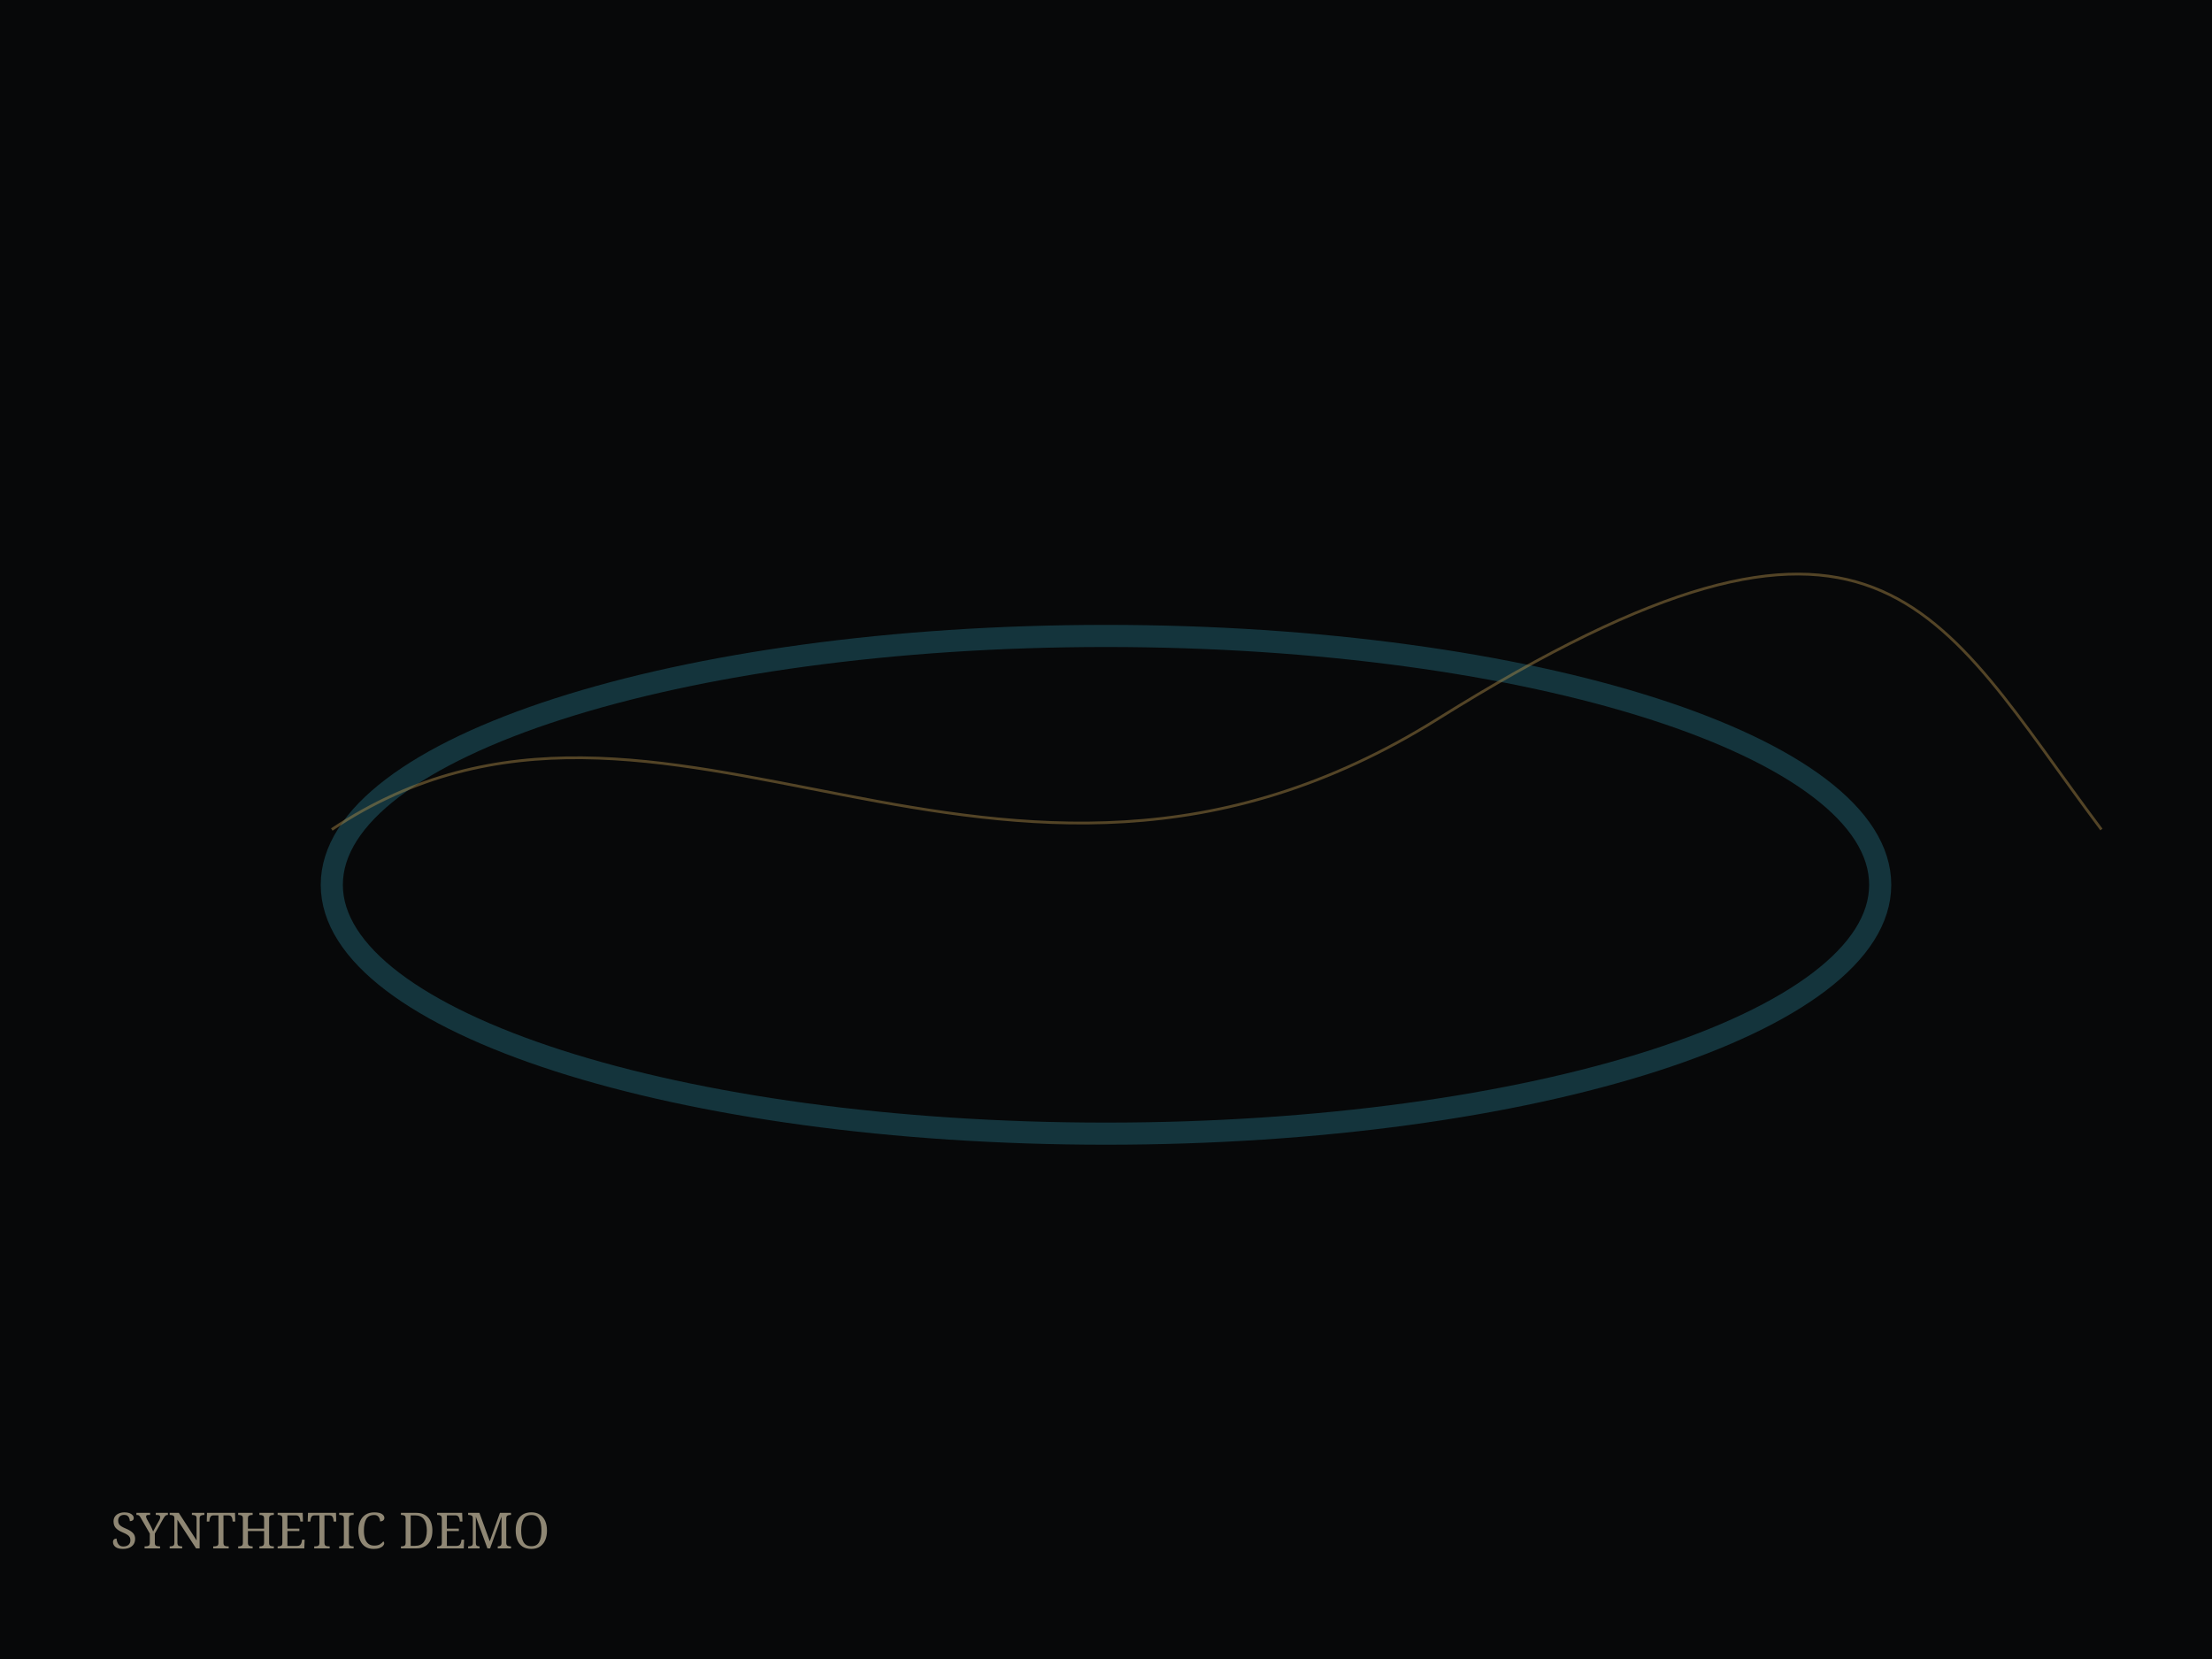
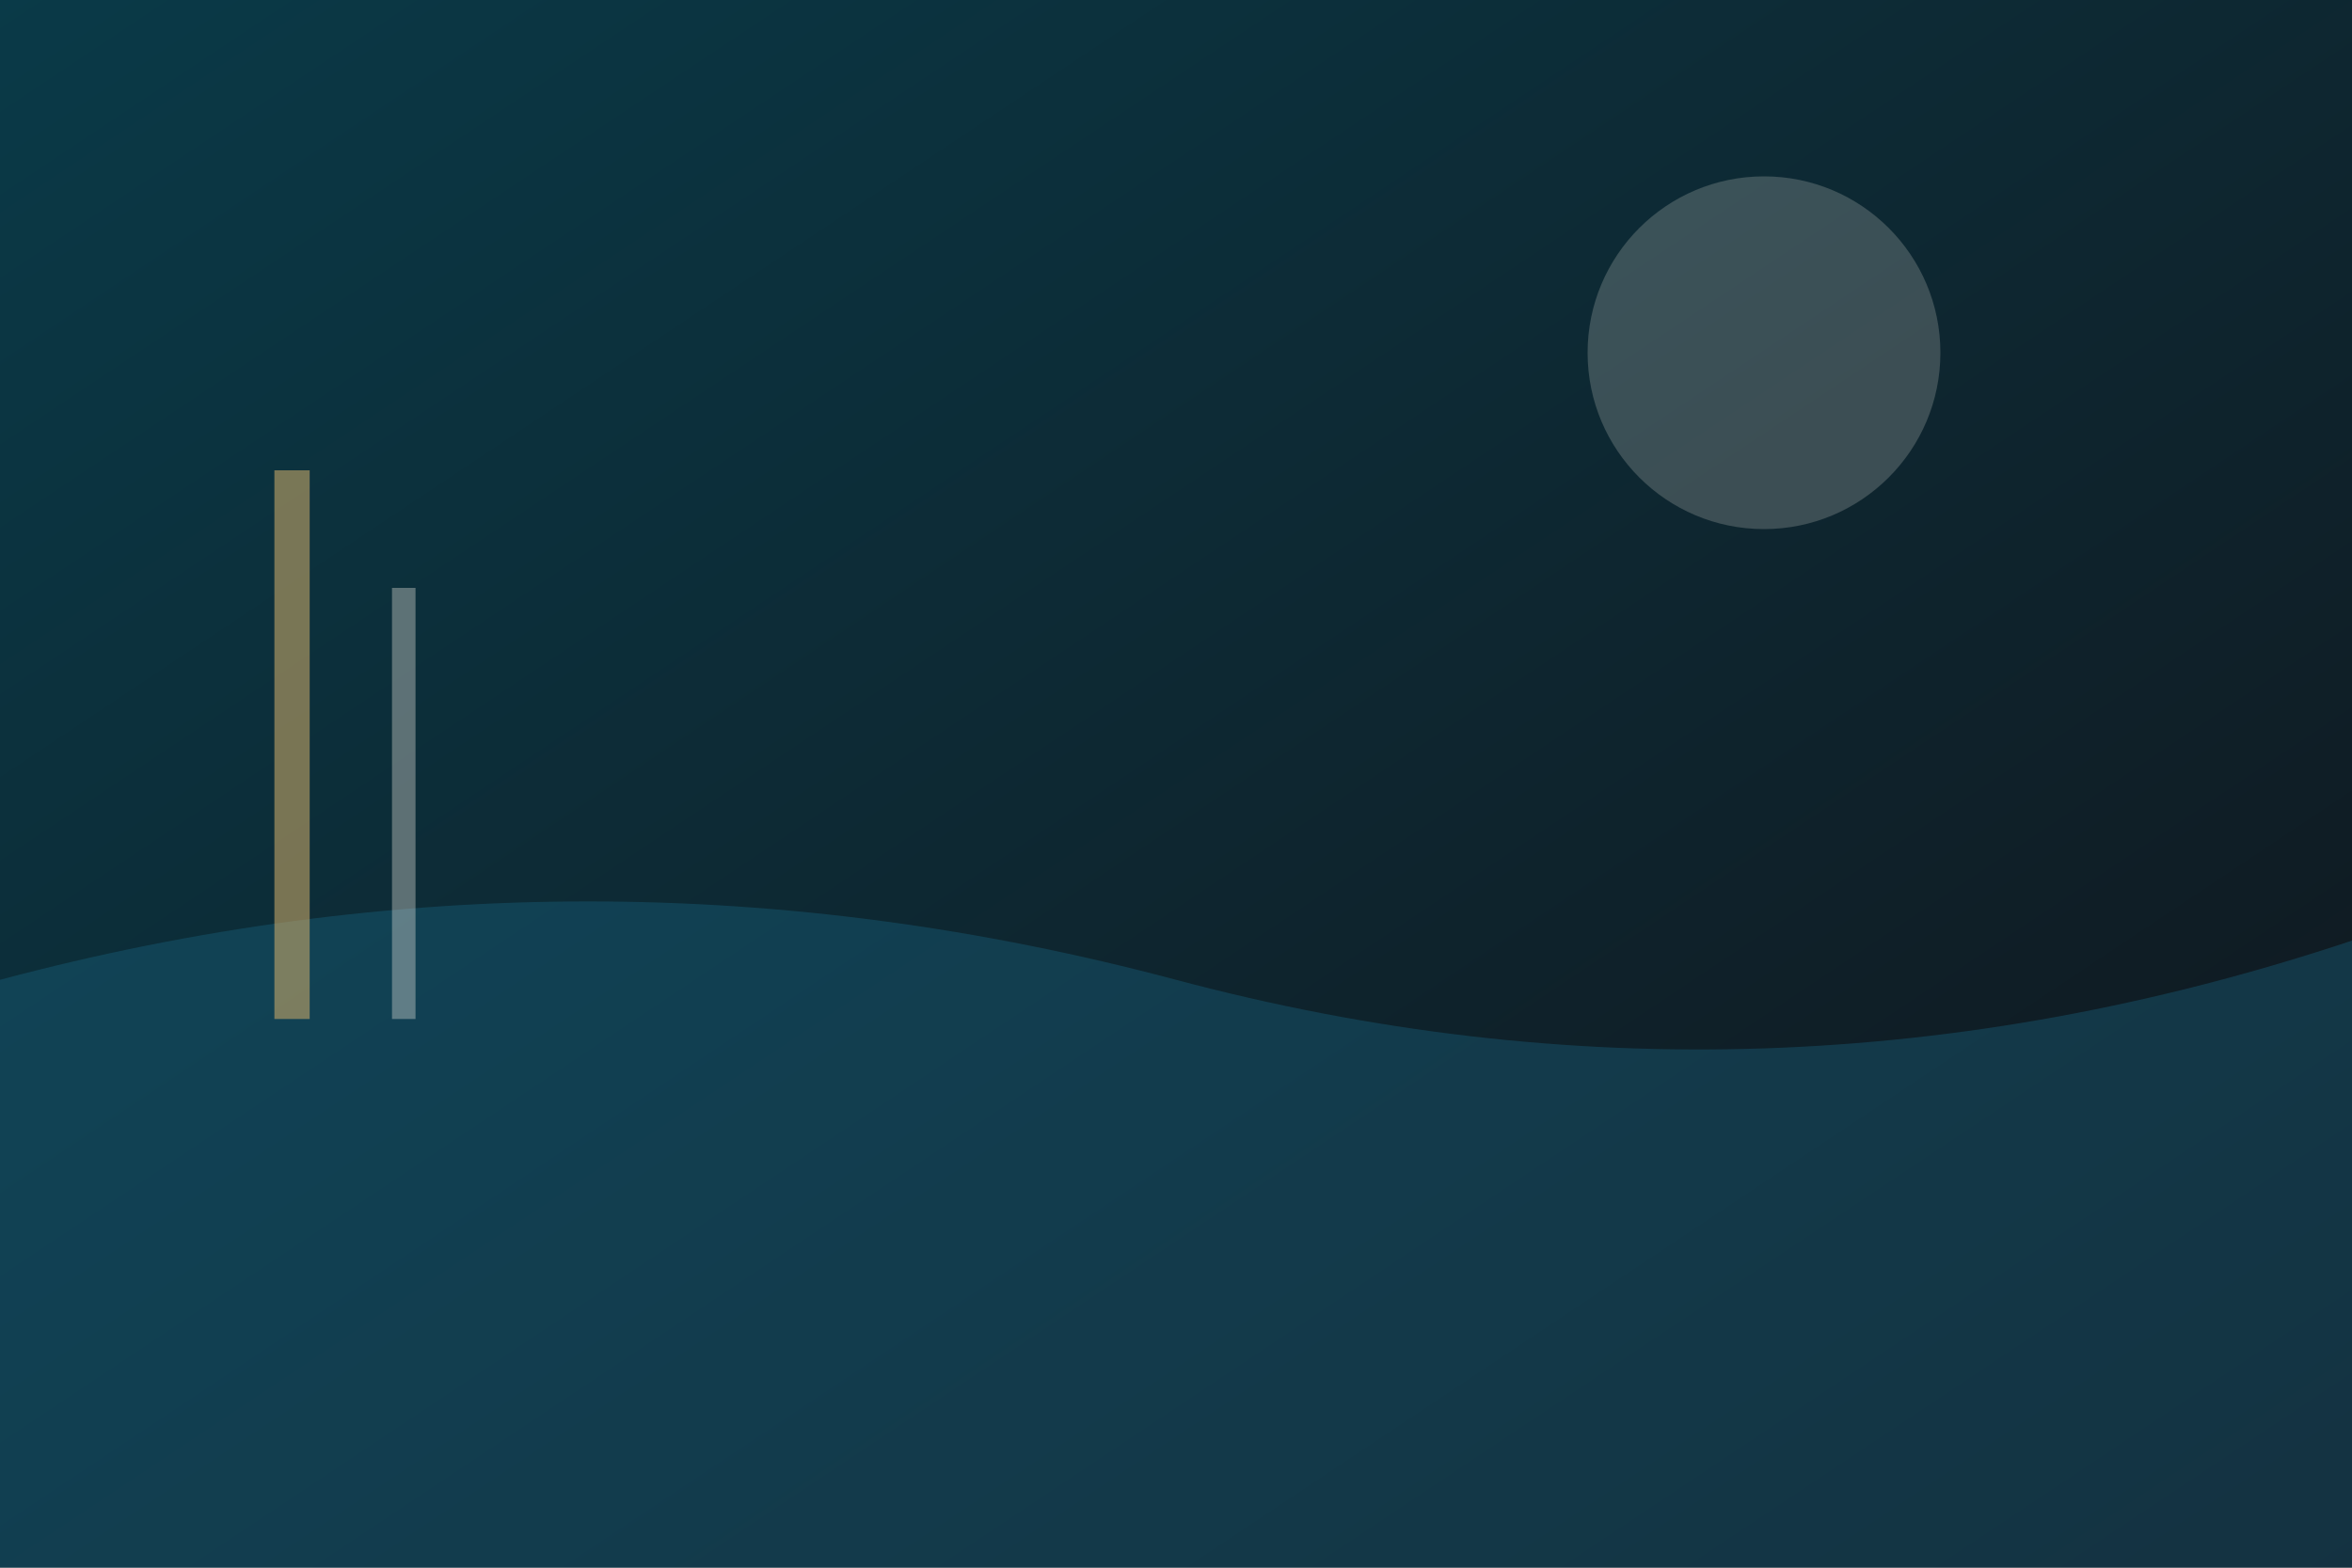
- <svg xmlns="http://www.w3.org/2000/svg" viewBox="0 0 800 600" role="img" aria-label="DEMO gallery still">
-   <rect width="800" height="600" fill="#070809" />
-   <ellipse cx="400" cy="320" rx="280" ry="90" fill="none" stroke="#14343c" stroke-width="8" />
-   <path d="M120 300 C 240 220 360 360 520 260 S 700 220 760 300" fill="none" stroke="#b08d4a" opacity="0.45" />
-   <text x="40" y="560" fill="#8f8774" font-size="18" font-family="Georgia, serif">SYNTHETIC DEMO</text>
+ <svg xmlns="http://www.w3.org/2000/svg" viewBox="0 0 1200 800" preserveAspectRatio="xMidYMid slice">
+   <defs>
+     <linearGradient id="g4" x1="0" y1="0" x2="1" y2="1">
+       <stop offset="0%" stop-color="#0a3a48" />
+       <stop offset="100%" stop-color="#11141a" />
+     </linearGradient>
+   </defs>
+   <rect width="1200" height="800" fill="url(#g4)" />
+   <path d="M0 500 Q 300 420 600 500 T 1200 480 V 800 H 0 Z" fill="#1a6b8a" opacity="0.35" />
+   <circle cx="900" cy="180" r="90" fill="#f4efe4" opacity="0.2" />
+   <rect x="140" y="240" width="18" height="280" fill="#d4af6a" opacity="0.55" />
+   <rect x="200" y="300" width="12" height="220" fill="#f4efe4" opacity="0.35" />
</svg>
